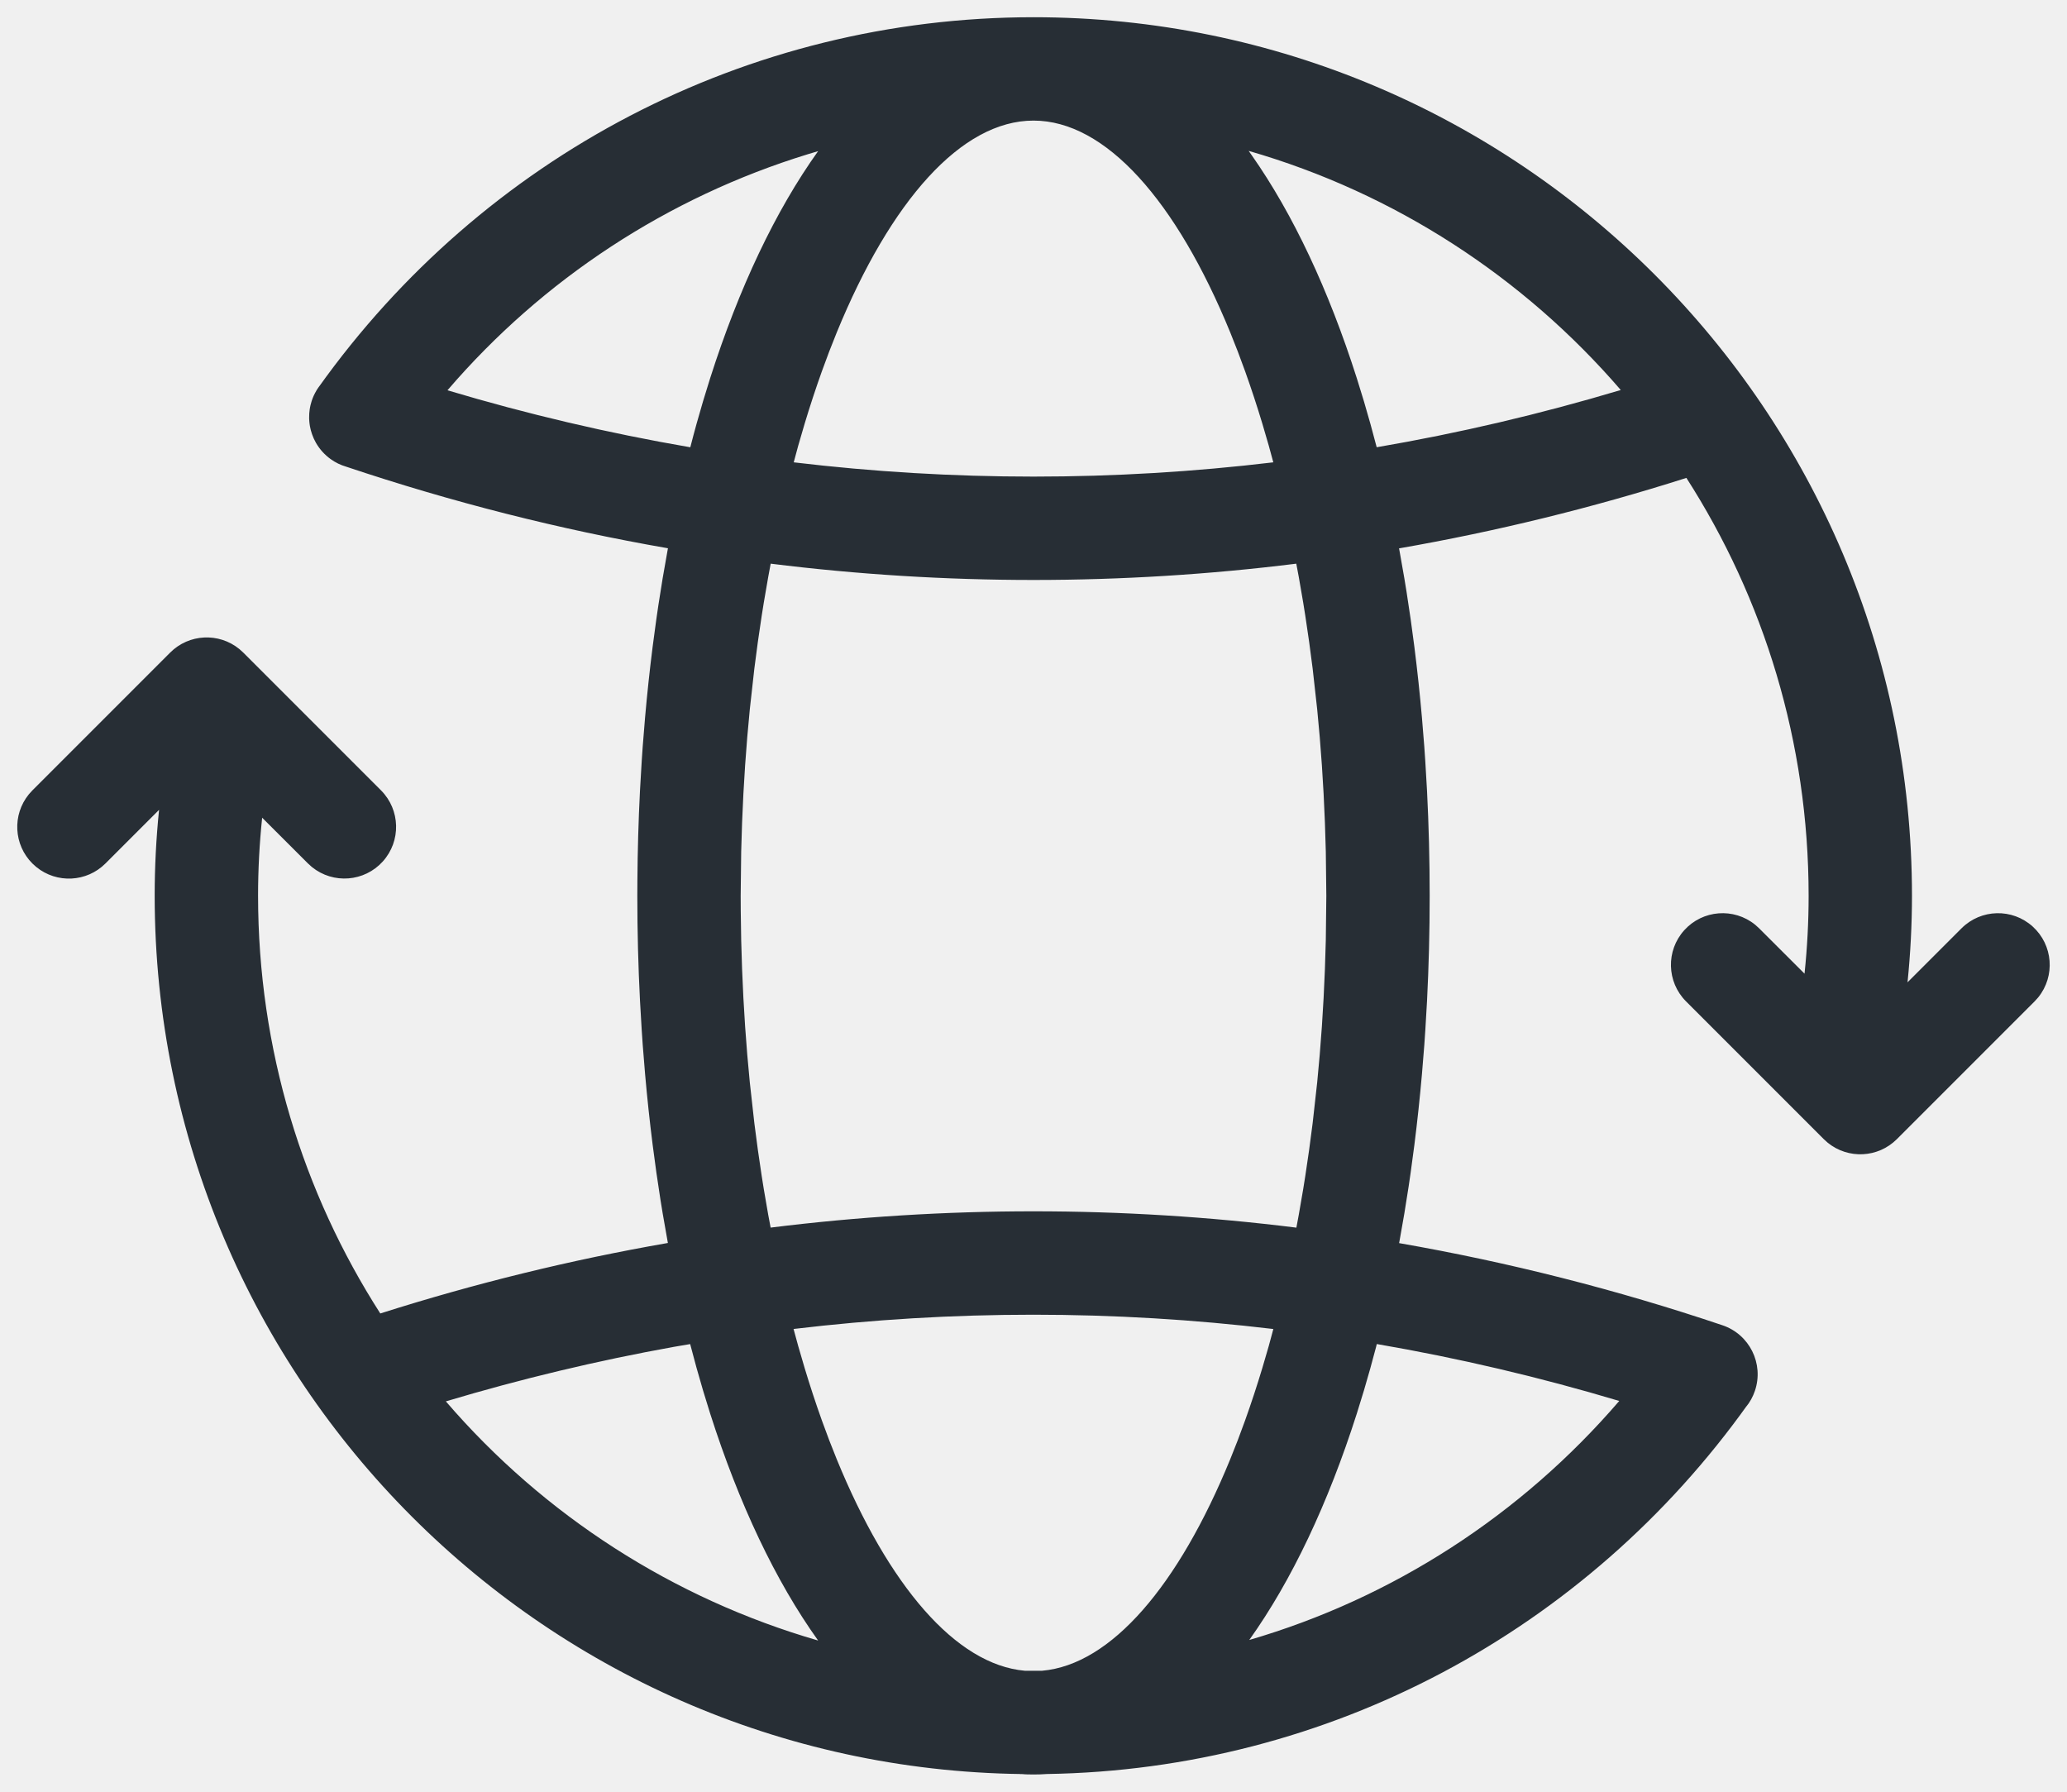
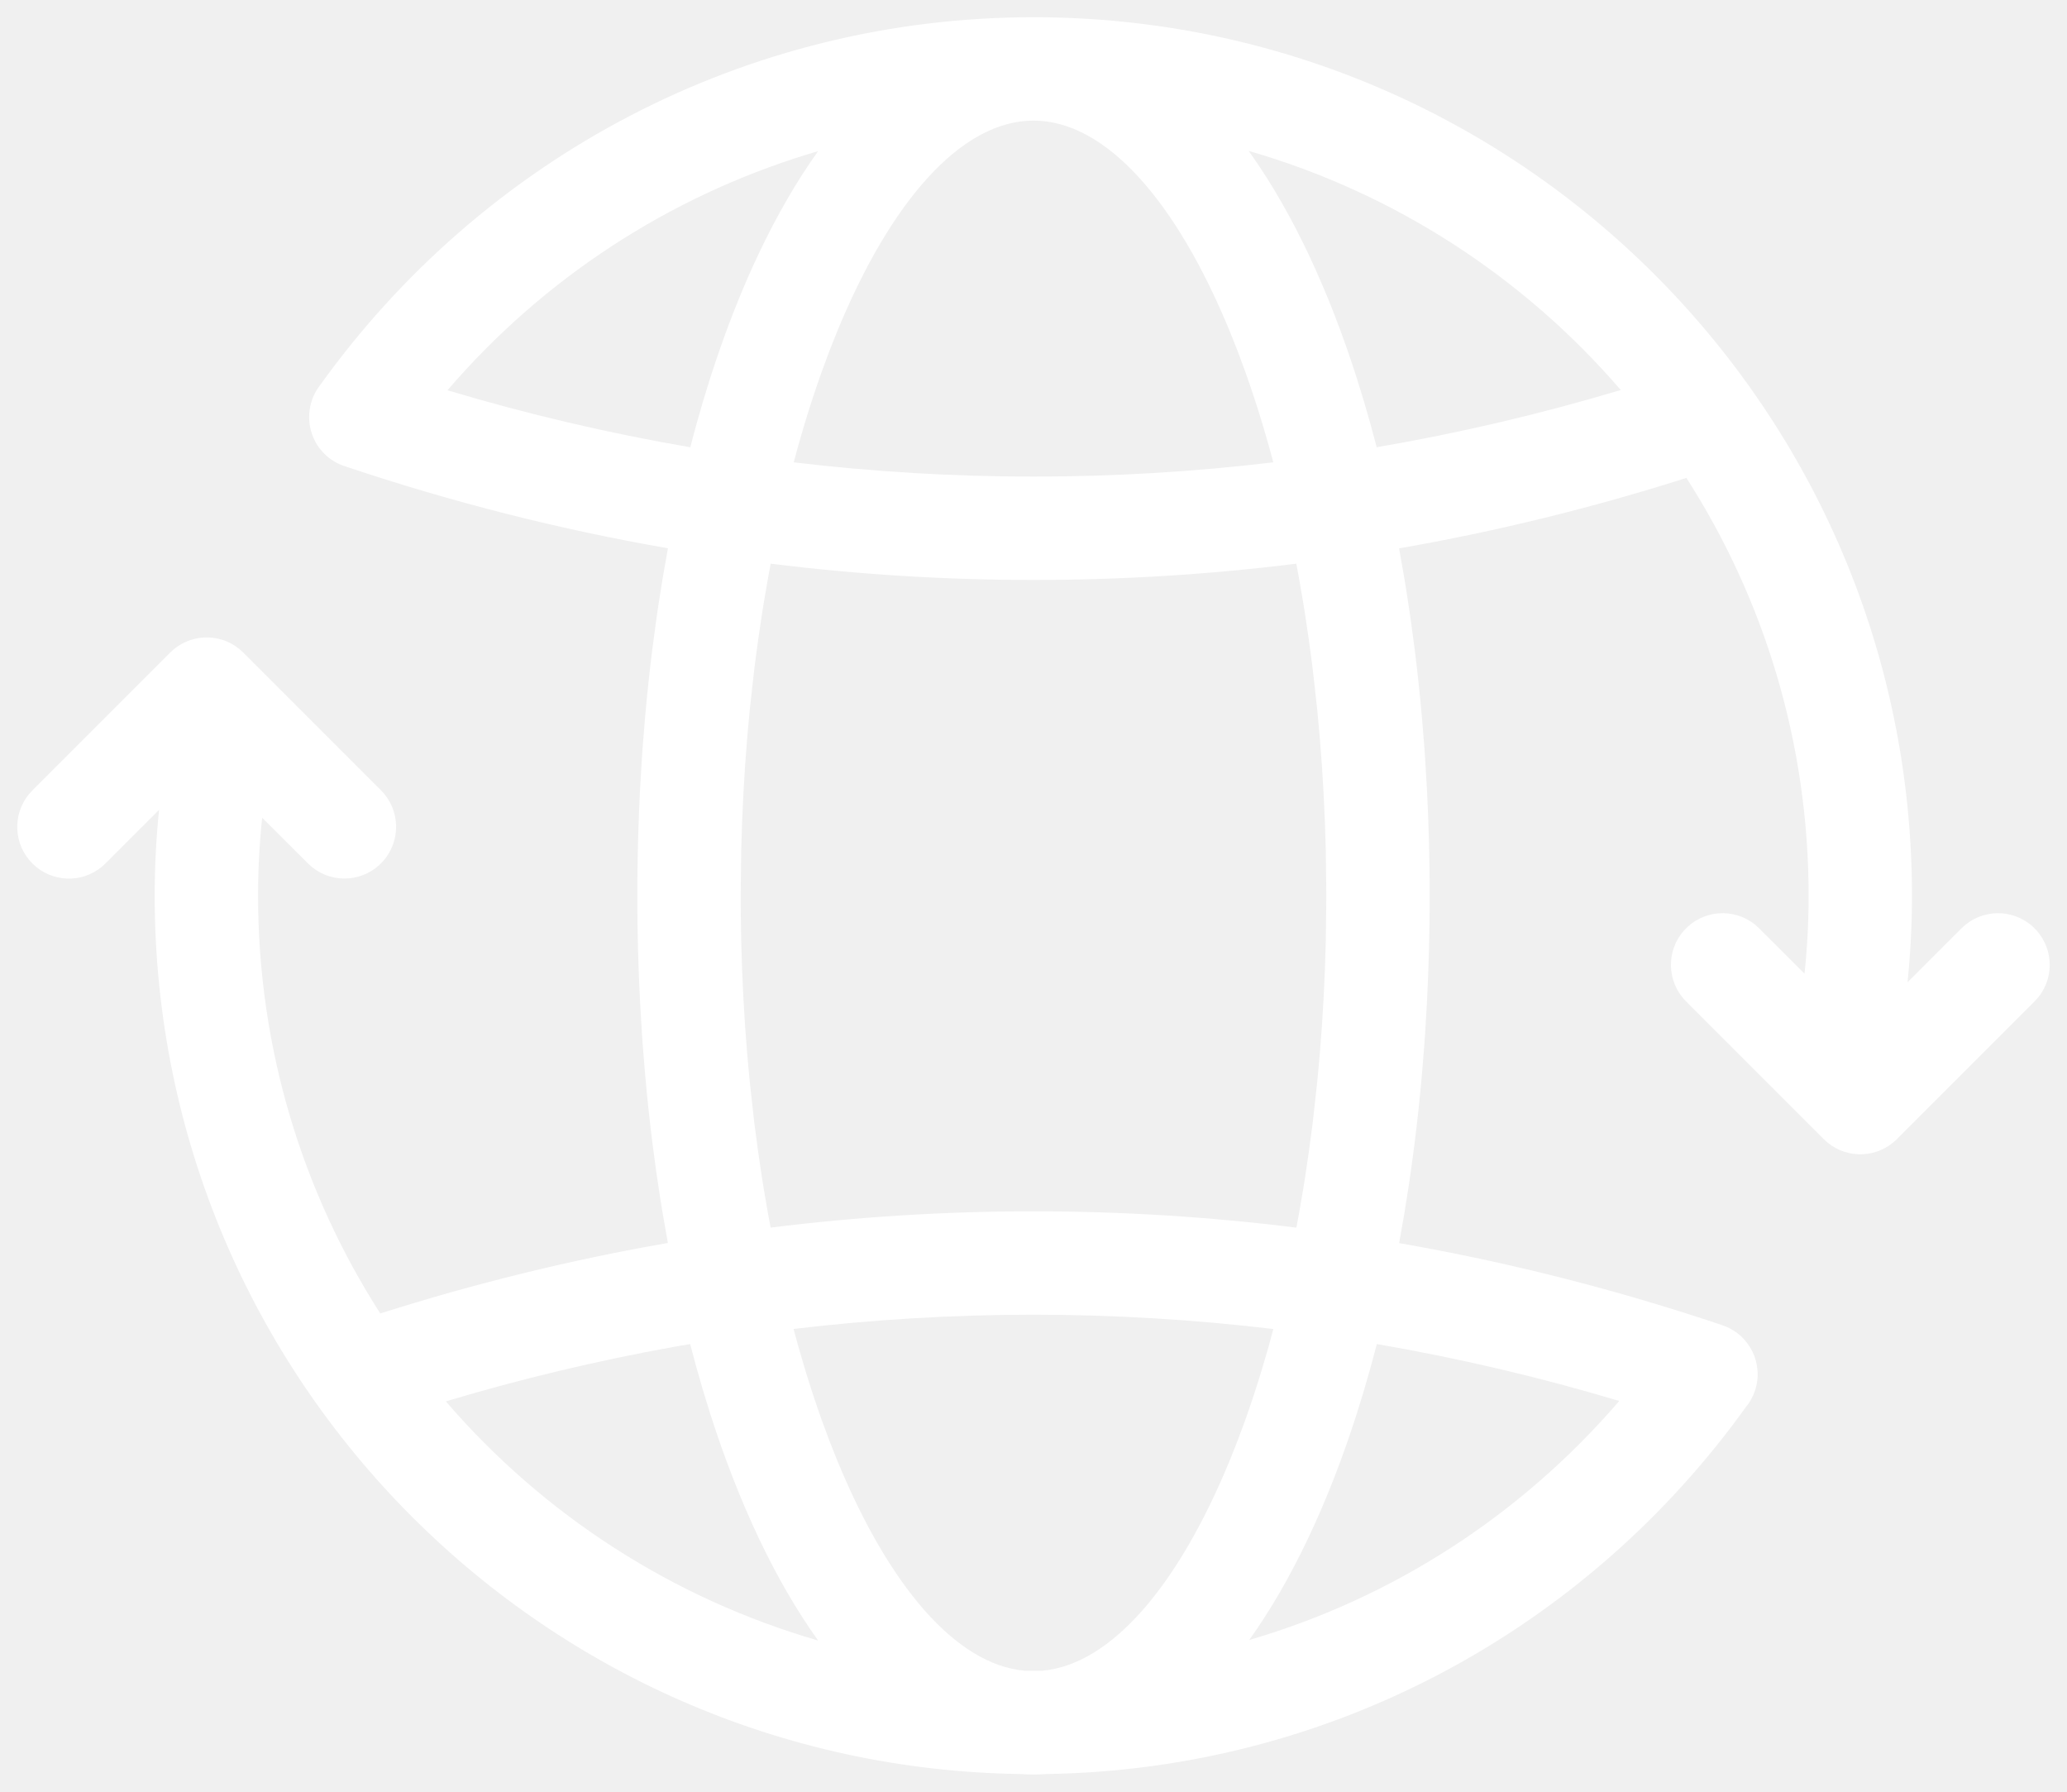
<svg xmlns="http://www.w3.org/2000/svg" width="60" height="52" viewBox="0 0 60 52">
-   <path fill="#272e35" d="M30.001.5C44.082.5 55.5 11.918 55.5 26c0 .836-.044 1.672-.129 2.509l1.569-1.569a1.5 1.5 0 0 1 2.224 2.007l-.103.114-4 4a1.5 1.5 0 0 1-2.007.103l-.114-.103-4-4a1.5 1.5 0 0 1 2.007-2.224l.114.103 1.32 1.318c.079-.754.119-1.506.119-2.257 0-4.467-1.302-8.63-3.548-12.131-2.741.872-5.525 1.555-8.341 2.045l.018.097.136.774.064.392.119.793.108.804a54.32 54.32 0 0 1 .22 2.057h0l.068.84.029.424.05.854c.051 1.001.077 2.019.077 3.051s-.026 2.05-.077 3.051h0l-.05.854-.029.424-.068.84a54.32 54.32 0 0 1-.22 2.057h0l-.108.804-.058.398-.125.787-.136.774-.016.088a63.56 63.56 0 0 1 9.385 2.384l.027.01-.027-.01a1.5 1.5 0 0 1 .944 1.9c-.059.176-.148.334-.259.471l.055-.079C46.05 47.331 38.57 51.359 30.388 51.486A5.13 5.13 0 0 1 30 51.5a5.83 5.83 0 0 1-.39-.013l.38.002c-14.082 0-25.5-11.418-25.5-25.5 0-.828.043-1.656.127-2.485l-1.556 1.556a1.5 1.5 0 0 1-2.007.103l-.114-.103a1.5 1.5 0 0 1-.103-2.007l.103-.114 4-4a1.5 1.5 0 0 1 2.007-.103l.114.103 4 4a1.5 1.5 0 0 1-2.007 2.224l-.114-.103-1.33-1.328a21.61 21.61 0 0 0-.119 2.257c0 4.467 1.302 8.63 3.548 12.131 2.743-.872 5.53-1.556 8.348-2.046l-.015-.085-.136-.774-.064-.392-.119-.793-.108-.804a54.32 54.32 0 0 1-.22-2.057h0l-.068-.84-.029-.424-.05-.854C18.526 28.05 18.5 27.032 18.5 26h0l.002-.441a59.97 59.97 0 0 1 .075-2.61h0l.05-.854.029-.424.068-.84a54.32 54.32 0 0 1 .22-2.057h0l.108-.804.058-.398.125-.787.136-.774.018-.099c-3.158-.548-6.277-1.341-9.341-2.368a1.47 1.47 0 0 1-.445-.216c-.181-.129-.325-.292-.43-.473-.005-.011-.011-.022-.017-.033a.98.98 0 0 1-.044-.086c-.004-.011-.009-.022-.014-.033-.015-.033-.028-.067-.04-.101-.003-.011-.007-.023-.011-.035a1.16 1.16 0 0 1-.025-.082l-.01-.043a1.34 1.34 0 0 1-.016-.076 1.49 1.49 0 0 1-.01-.067l-.006-.055c-.003-.028-.005-.056-.006-.085v-.043c-.001-.076.004-.152.015-.229l.009-.055c.004-.022.009-.045.014-.067l.005-.02a1.49 1.49 0 0 1 .025-.09 1.1 1.1 0 0 1 .009-.029 1.52 1.52 0 0 1 .054-.139 2.17 2.17 0 0 1 .037-.075 1.4 1.4 0 0 1 .12-.195l-.011.018C14.019 4.551 21.666.5 30 .5h.001zm-.007 37.656c-2.335 0-4.656.139-6.959.414l.135.494.187.64a31.53 31.53 0 0 0 .5 1.52h0l.213.575.22.555c1.501 3.663 3.453 5.956 5.457 6.135h.243.26c2.006-.177 3.958-2.471 5.459-6.135h0l.22-.555.213-.575a31.53 31.53 0 0 0 .5-1.52h0l.187-.64.133-.493c-2.306-.275-4.631-.415-6.969-.415zm-9.959.852l-.481.082c-2.226.401-4.432.929-6.612 1.581a22.51 22.51 0 0 0 10.806 6.941c-1.239-1.73-2.297-3.97-3.133-6.585h0l-.208-.675c-.13-.438-.255-.886-.373-1.343zm19.93-.001l-.022.089a38.12 38.12 0 0 1-.35 1.254h0l-.208.675c-.833 2.607-1.888 4.843-3.122 6.571 4.162-1.214 7.887-3.62 10.74-6.937a60.1 60.1 0 0 0-7.038-1.652zM30 16.832a61.75 61.75 0 0 1-7.629-.473l-.004.023-.068.366-.128.742-.06.376-.112.762-.102.775-.132 1.185-.074.805-.062.816-.05.826-.038.836-.026.845L21.5 26l.002.43.013.854.026.845.038.836.05.826.062.816.074.805.132 1.185.102.775.112.762.06.376.128.742.137.728-.068-.352a61.75 61.75 0 0 1 15.263.001l.002-.012.068-.366.128-.742.06-.376.112-.762.102-.775.132-1.185.074-.805.062-.816.05-.826.038-.836.026-.845L38.5 26l-.015-1.284-.026-.845-.038-.836-.05-.826-.062-.816-.074-.805-.132-1.185-.102-.775-.112-.762-.06-.376-.128-.742-.137-.728.066.339a61.75 61.75 0 0 1-7.629.473zM30 3.5c-2.093 0-4.146 2.329-5.71 6.146h0l-.22.555-.213.575a31.53 31.53 0 0 0-.5 1.52h0l-.187.64-.13.482c2.303.275 4.625.414 6.96.414s4.658-.139 6.961-.414l-.131-.482-.187-.64a31.53 31.53 0 0 0-.5-1.52h0l-.213-.575-.22-.555C34.146 5.829 32.093 3.5 30 3.5zm-6.251.886l-.306.092a22.48 22.48 0 0 0-10.454 6.849c2.322.694 4.674 1.246 7.049 1.654.116-.455.24-.899.369-1.333h0l.208-.675c.836-2.616 1.895-4.857 3.134-6.588zm12.496-.008l.087.123c1.204 1.714 2.235 3.914 3.052 6.473h0l.208.675a38.22 38.22 0 0 1 .37 1.331c2.387-.408 4.751-.963 7.085-1.661-2.814-3.266-6.549-5.713-10.802-6.94z" />
+   <path fill="#fff" d="M30.001.5C44.082.5 55.5 11.918 55.5 26c0 .836-.044 1.672-.129 2.509l1.569-1.569a1.5 1.5 0 0 1 2.224 2.007l-.103.114-4 4a1.5 1.5 0 0 1-2.007.103l-.114-.103-4-4a1.5 1.5 0 0 1 2.007-2.224l.114.103 1.32 1.318c.079-.754.119-1.506.119-2.257 0-4.467-1.302-8.63-3.548-12.131-2.741.872-5.525 1.555-8.341 2.045l.018.097.136.774.064.392.119.793.108.804a54.32 54.32 0 0 1 .22 2.057h0l.068.84.029.424.05.854c.051 1.001.077 2.019.077 3.051s-.026 2.05-.077 3.051h0l-.05.854-.029.424-.068.84a54.32 54.32 0 0 1-.22 2.057h0l-.108.804-.058.398-.125.787-.136.774-.016.088a63.56 63.56 0 0 1 9.385 2.384l.027.01-.027-.01a1.5 1.5 0 0 1 .944 1.9c-.059.176-.148.334-.259.471l.055-.079C46.05 47.331 38.57 51.359 30.388 51.486A5.13 5.13 0 0 1 30 51.5a5.83 5.83 0 0 1-.39-.013l.38.002c-14.082 0-25.5-11.418-25.5-25.5 0-.828.043-1.656.127-2.485l-1.556 1.556a1.5 1.5 0 0 1-2.007.103l-.114-.103a1.5 1.5 0 0 1-.103-2.007l.103-.114 4-4a1.5 1.5 0 0 1 2.007-.103l.114.103 4 4a1.5 1.5 0 0 1-2.007 2.224l-.114-.103-1.33-1.328a21.61 21.61 0 0 0-.119 2.257c0 4.467 1.302 8.63 3.548 12.131 2.743-.872 5.53-1.556 8.348-2.046l-.015-.085-.136-.774-.064-.392-.119-.793-.108-.804a54.32 54.32 0 0 1-.22-2.057h0l-.068-.84-.029-.424-.05-.854C18.526 28.05 18.5 27.032 18.5 26h0l.002-.441a59.97 59.97 0 0 1 .075-2.61h0l.05-.854.029-.424.068-.84a54.32 54.32 0 0 1 .22-2.057h0l.108-.804.058-.398.125-.787.136-.774.018-.099c-3.158-.548-6.277-1.341-9.341-2.368a1.47 1.47 0 0 1-.445-.216c-.181-.129-.325-.292-.43-.473-.005-.011-.011-.022-.017-.033a.98.98 0 0 1-.044-.086c-.004-.011-.009-.022-.014-.033-.015-.033-.028-.067-.04-.101-.003-.011-.007-.023-.011-.035a1.16 1.16 0 0 1-.025-.082l-.01-.043a1.34 1.34 0 0 1-.016-.076 1.49 1.49 0 0 1-.01-.067l-.006-.055c-.003-.028-.005-.056-.006-.085v-.043c-.001-.076.004-.152.015-.229l.009-.055c.004-.022.009-.045.014-.067l.005-.02a1.49 1.49 0 0 1 .025-.09 1.1 1.1 0 0 1 .009-.029 1.52 1.52 0 0 1 .054-.139 2.17 2.17 0 0 1 .037-.075 1.4 1.4 0 0 1 .12-.195l-.011.018C14.019 4.551 21.666.5 30 .5h.001zm-.007 37.656c-2.335 0-4.656.139-6.959.414l.135.494.187.64a31.53 31.53 0 0 0 .5 1.52h0l.213.575.22.555c1.501 3.663 3.453 5.956 5.457 6.135h.243.26c2.006-.177 3.958-2.471 5.459-6.135h0l.22-.555.213-.575a31.53 31.53 0 0 0 .5-1.52h0l.187-.64.133-.493c-2.306-.275-4.631-.415-6.969-.415zm-9.959.852l-.481.082c-2.226.401-4.432.929-6.612 1.581a22.51 22.51 0 0 0 10.806 6.941c-1.239-1.73-2.297-3.97-3.133-6.585h0l-.208-.675c-.13-.438-.255-.886-.373-1.343zm19.93-.001l-.022.089a38.12 38.12 0 0 1-.35 1.254h0l-.208.675c-.833 2.607-1.888 4.843-3.122 6.571 4.162-1.214 7.887-3.62 10.74-6.937a60.1 60.1 0 0 0-7.038-1.652zM30 16.832a61.75 61.75 0 0 1-7.629-.473l-.004.023-.068.366-.128.742-.06.376-.112.762-.102.775-.132 1.185-.074.805-.062.816-.05.826-.038.836-.026.845L21.5 26l.002.43.013.854.026.845.038.836.05.826.062.816.074.805.132 1.185.102.775.112.762.06.376.128.742.137.728-.068-.352a61.75 61.75 0 0 1 15.263.001l.002-.012.068-.366.128-.742.06-.376.112-.762.102-.775.132-1.185.074-.805.062-.816.05-.826.038-.836.026-.845L38.5 26l-.015-1.284-.026-.845-.038-.836-.05-.826-.062-.816-.074-.805-.132-1.185-.102-.775-.112-.762-.06-.376-.128-.742-.137-.728.066.339a61.75 61.75 0 0 1-7.629.473zM30 3.5c-2.093 0-4.146 2.329-5.71 6.146h0l-.22.555-.213.575a31.53 31.53 0 0 0-.5 1.52h0l-.187.64-.13.482c2.303.275 4.625.414 6.96.414s4.658-.139 6.961-.414l-.131-.482-.187-.64a31.53 31.53 0 0 0-.5-1.52h0l-.213-.575-.22-.555C34.146 5.829 32.093 3.5 30 3.5zm-6.251.886l-.306.092a22.48 22.48 0 0 0-10.454 6.849c2.322.694 4.674 1.246 7.049 1.654.116-.455.24-.899.369-1.333h0l.208-.675c.836-2.616 1.895-4.857 3.134-6.588zm12.496-.008l.087.123c1.204 1.714 2.235 3.914 3.052 6.473h0l.208.675a38.22 38.22 0 0 1 .37 1.331c2.387-.408 4.751-.963 7.085-1.661-2.814-3.266-6.549-5.713-10.802-6.94z" />
</svg>
